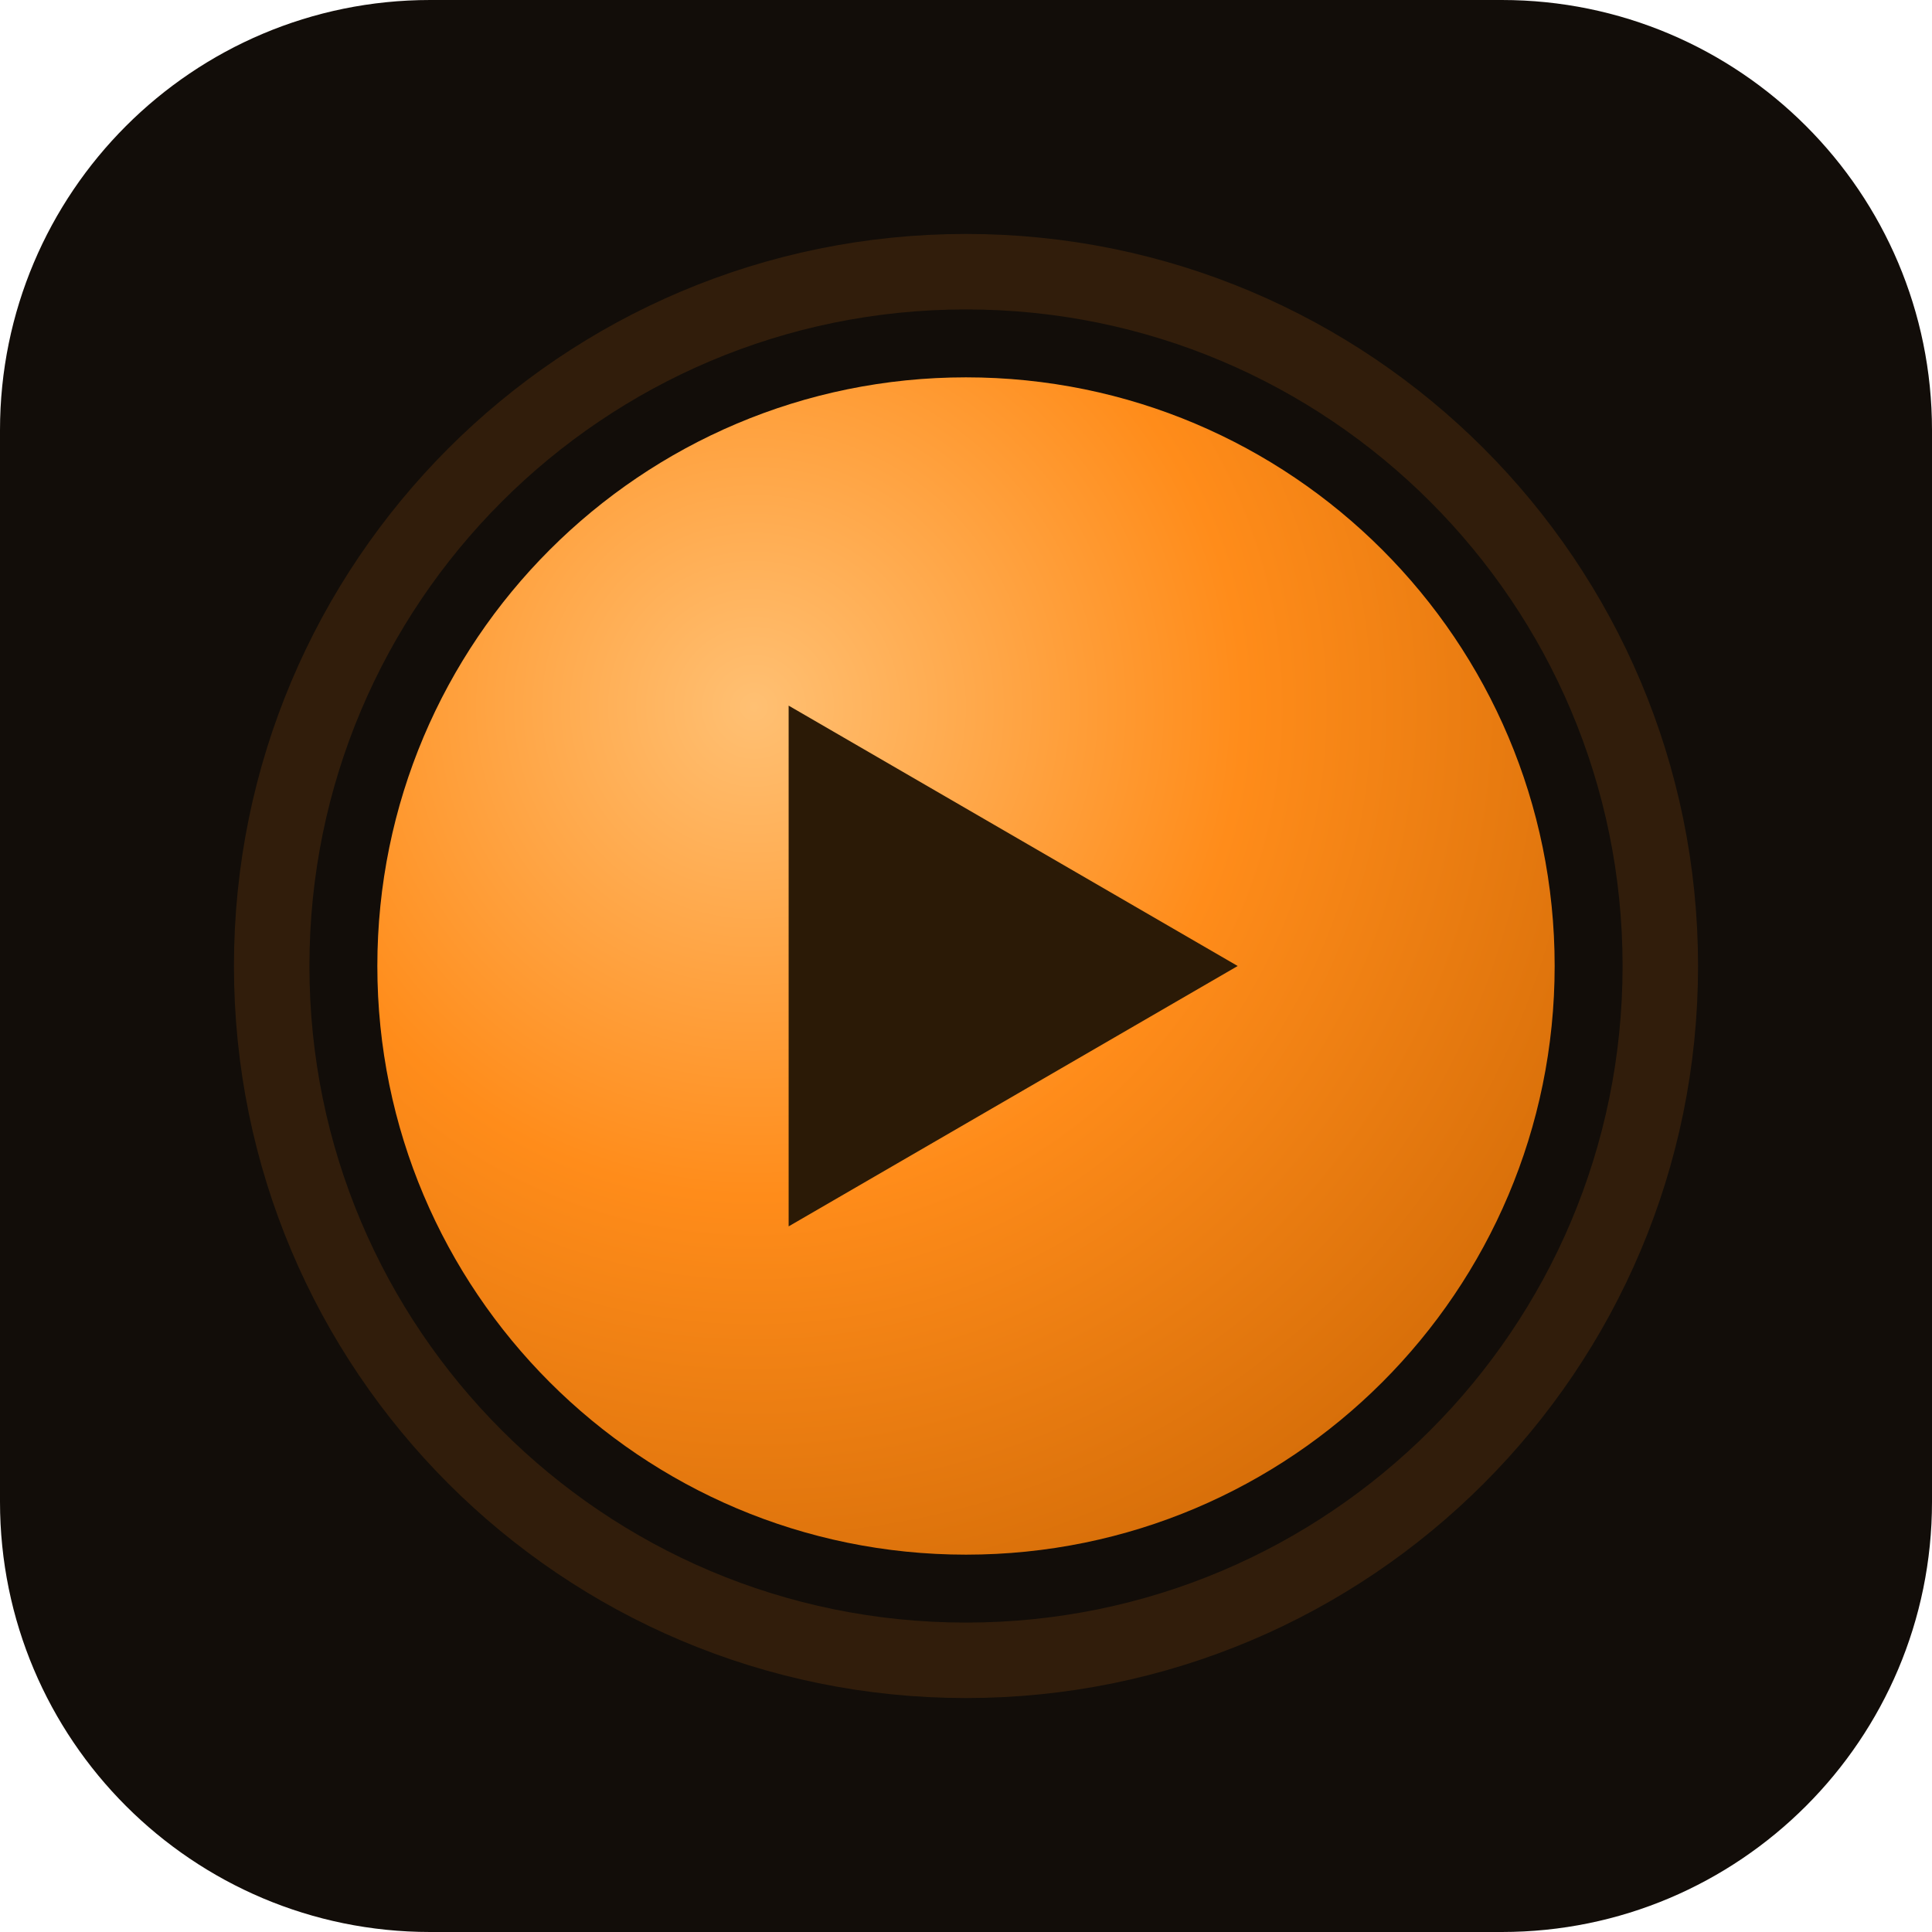
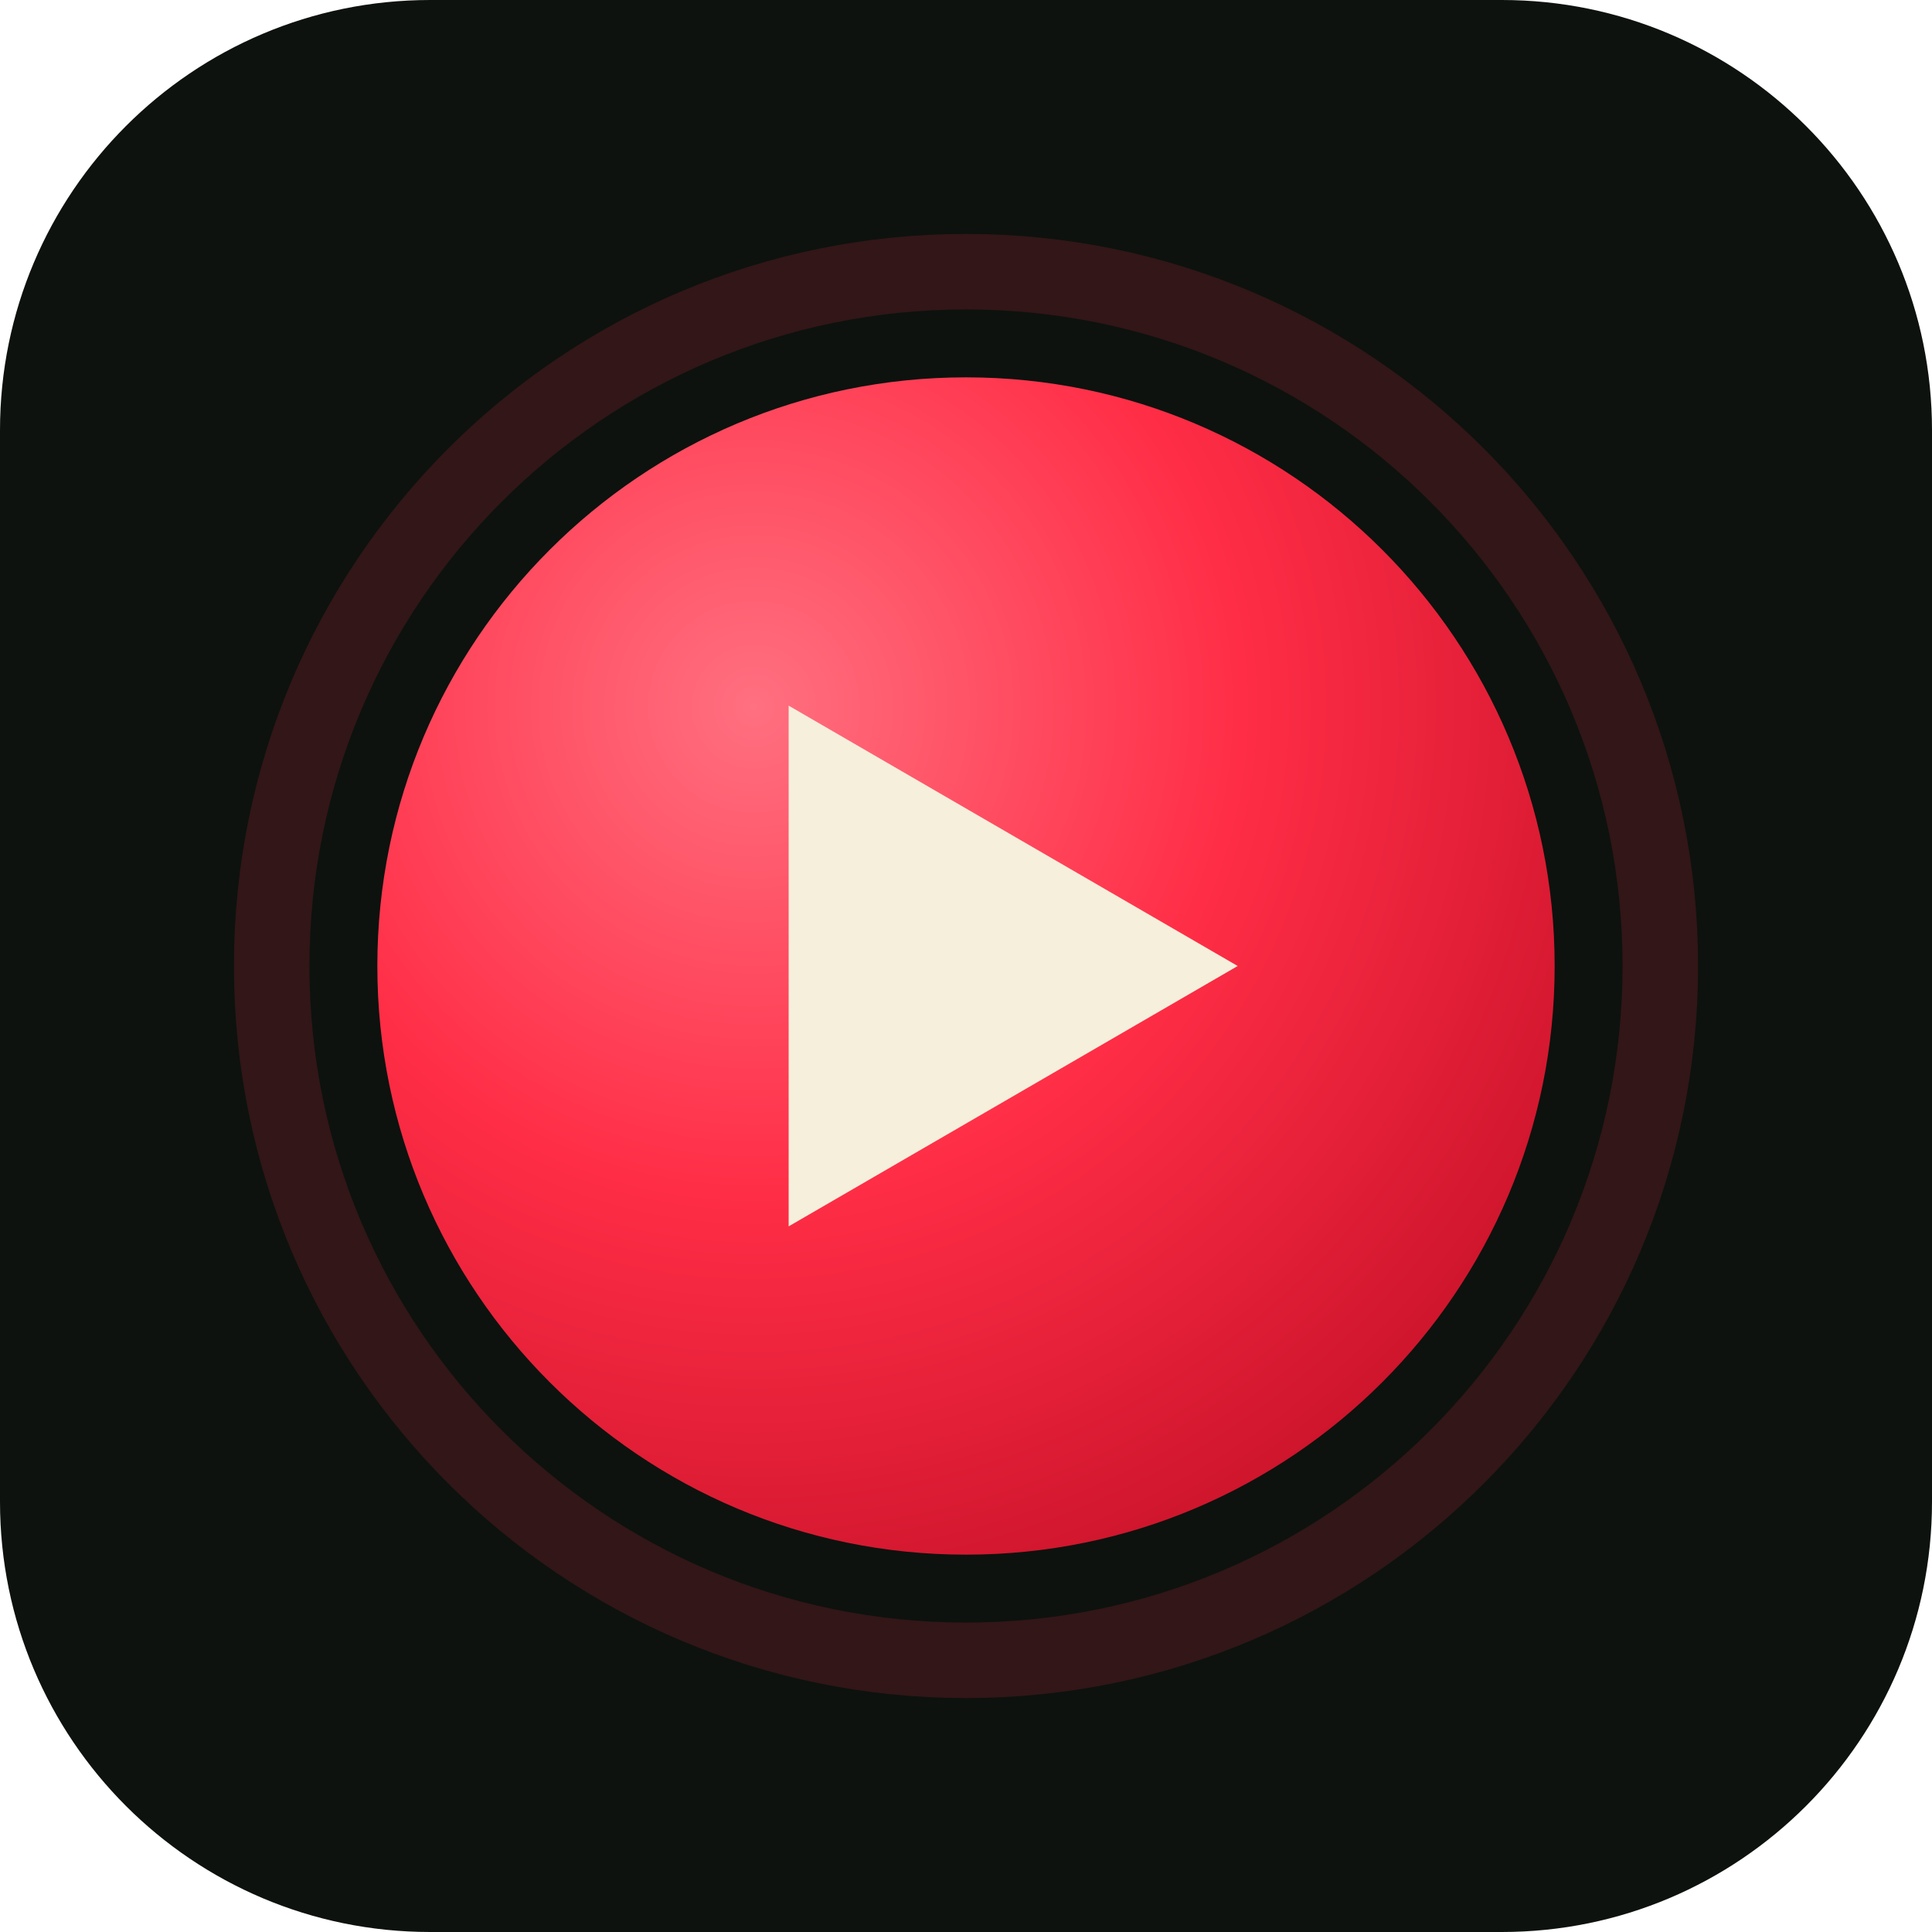
<svg xmlns="http://www.w3.org/2000/svg" viewBox="0 0 512 512" role="img" aria-label="Feedr">
  <defs>
    <radialGradient id="neon" cx="32%" cy="28%" r="99%">
-       <stop offset="0" stop-color="#ffc073" />
-       <stop offset="0.42" stop-color="#ff8c1a" />
-       <stop offset="1" stop-color="#c25f00" />
+       <stop offset="0" stop-color="#ff7080" />
+       <stop offset="0.42" stop-color="#ff2d46" />
+       <stop offset="1" stop-color="#b3081e" />
    </radialGradient>
  </defs>
-   <rect width="512" height="512" rx="114" fill="#120d09" />
-   <circle cx="256" cy="256" r="184" fill="none" stroke="#ff8c1a" stroke-opacity="0.13" stroke-width="20" />
+   <rect width="512" height="512" rx="114" fill="#0d120e" />
+   <circle cx="256" cy="256" r="184" fill="none" stroke="#ff2d46" stroke-opacity="0.16" stroke-width="20" />
  <circle cx="256" cy="256" r="156" fill="url(#neon)" />
-   <path d="M209 187 L209 325 L328 256 Z" fill="#2b1a06" />
+   <path d="M209 187 L209 325 L328 256 Z" fill="#f6efdb" />
</svg>
